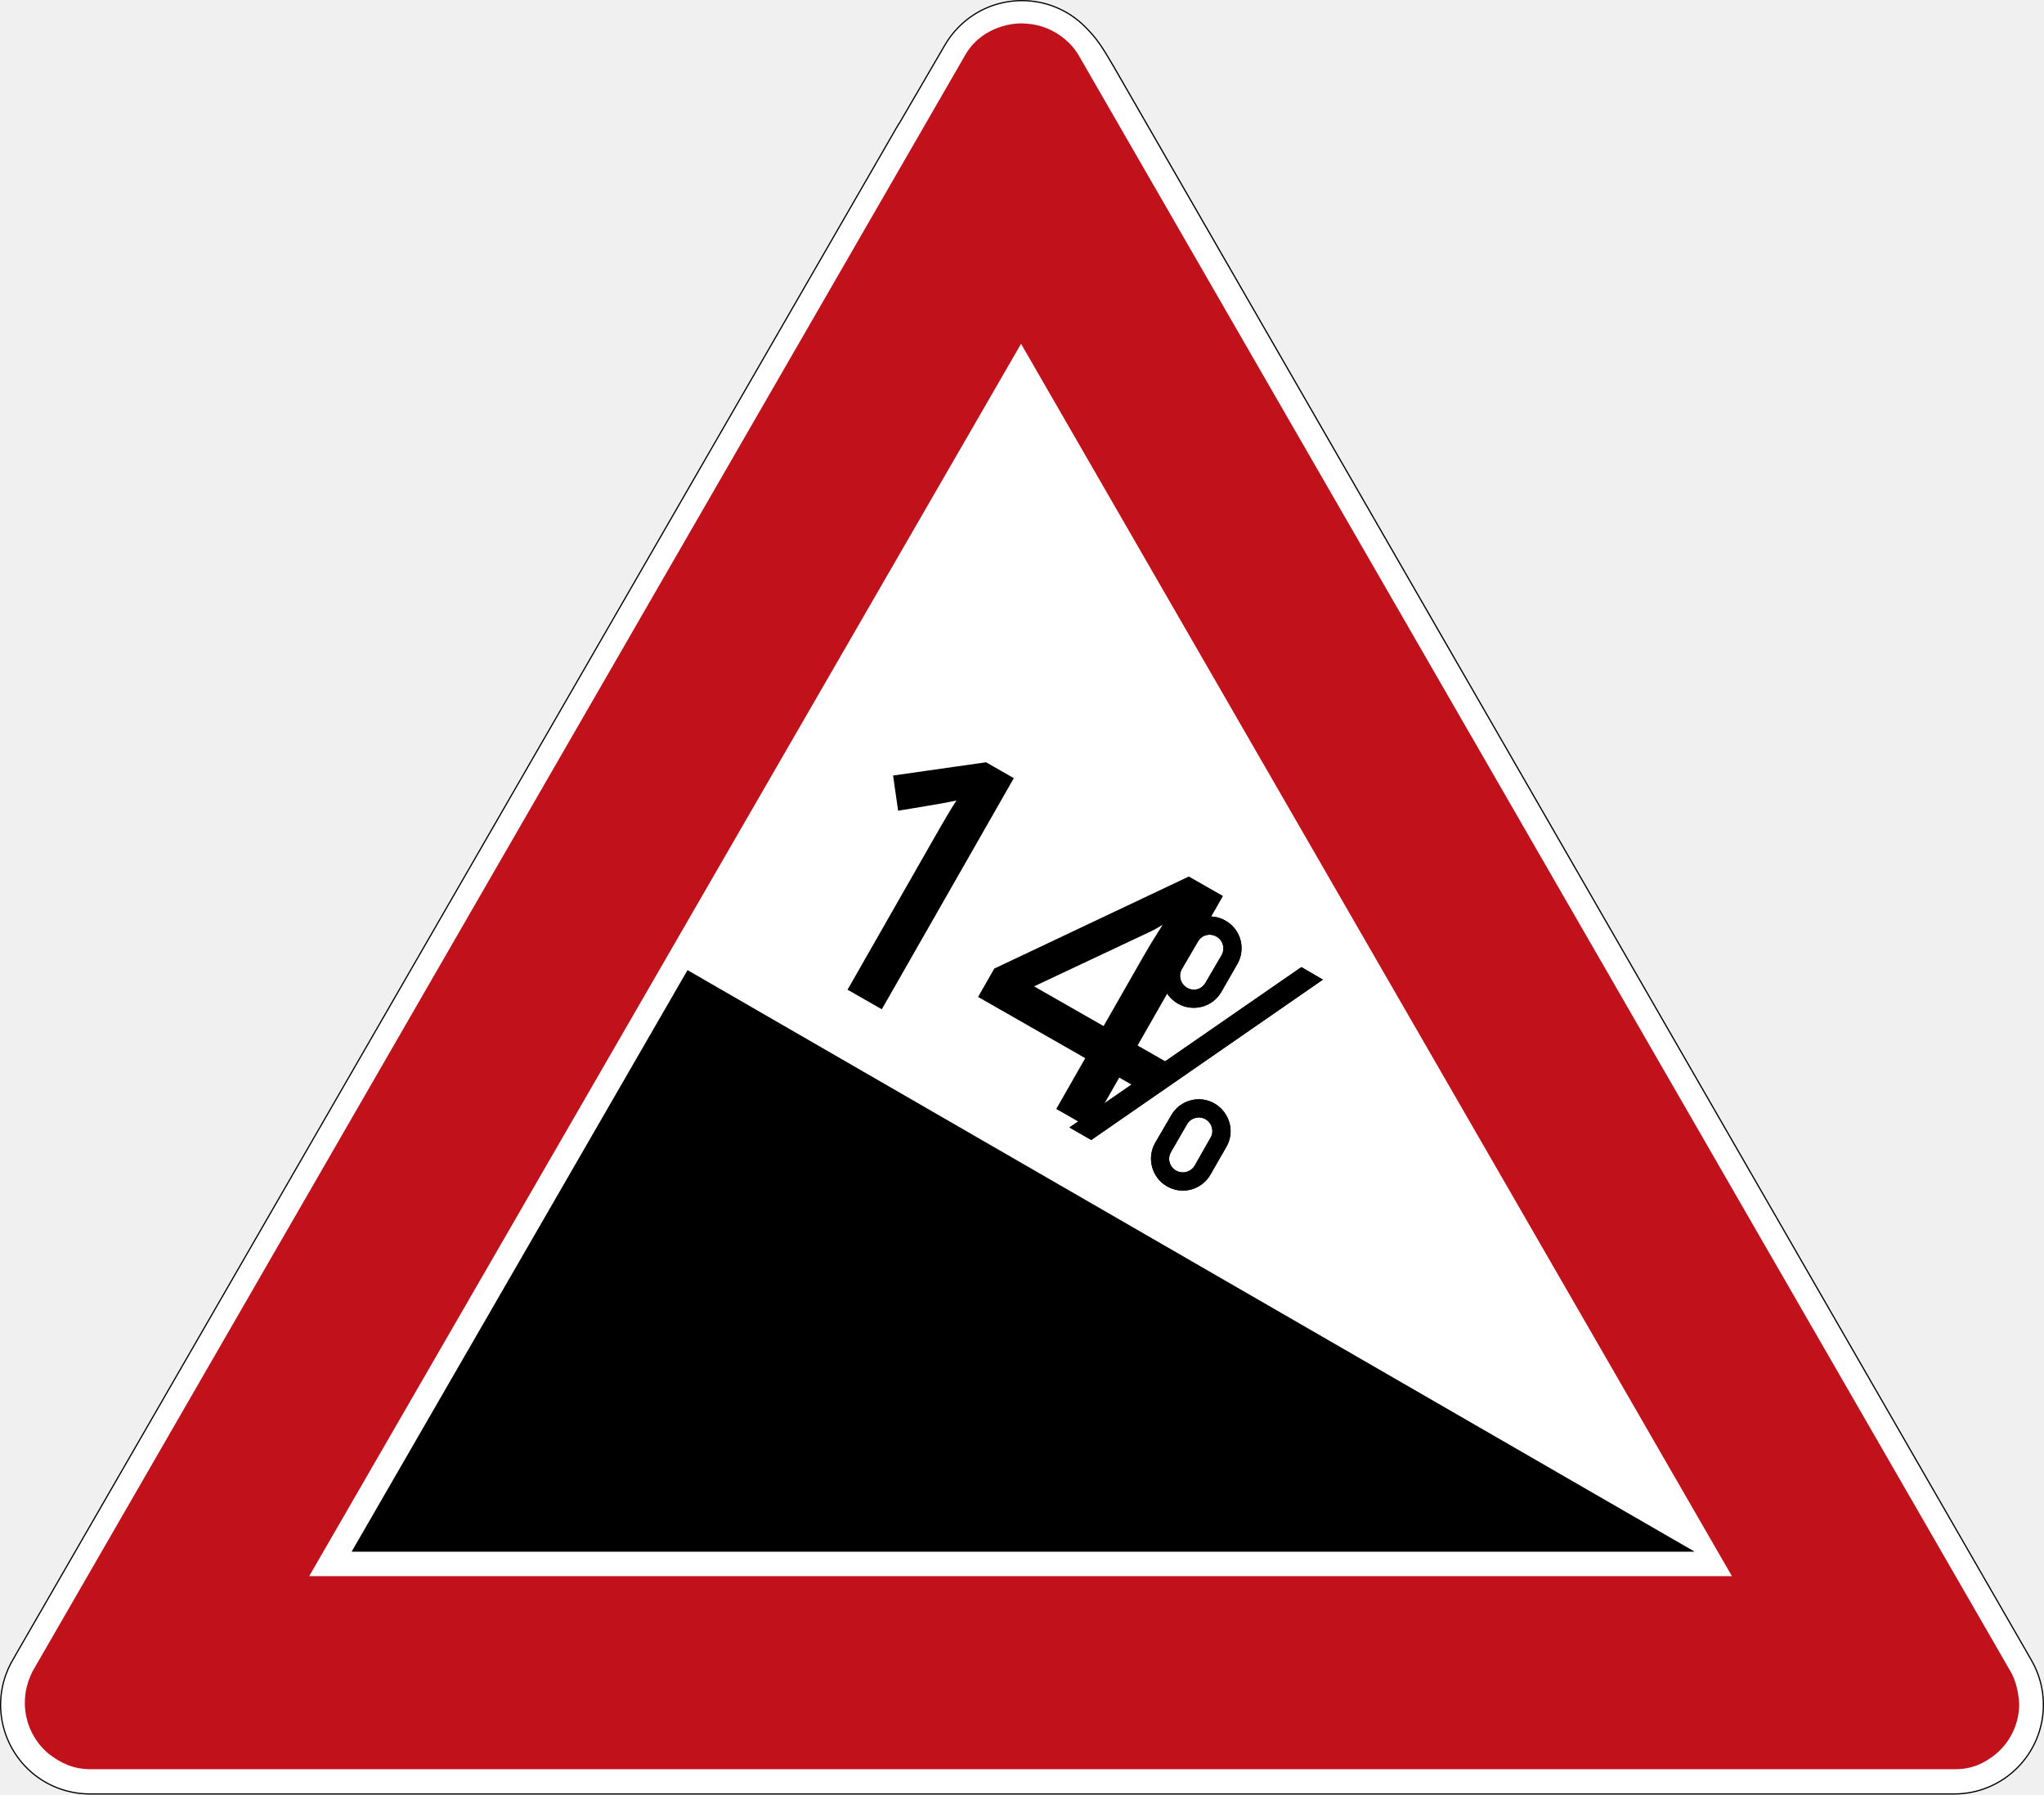
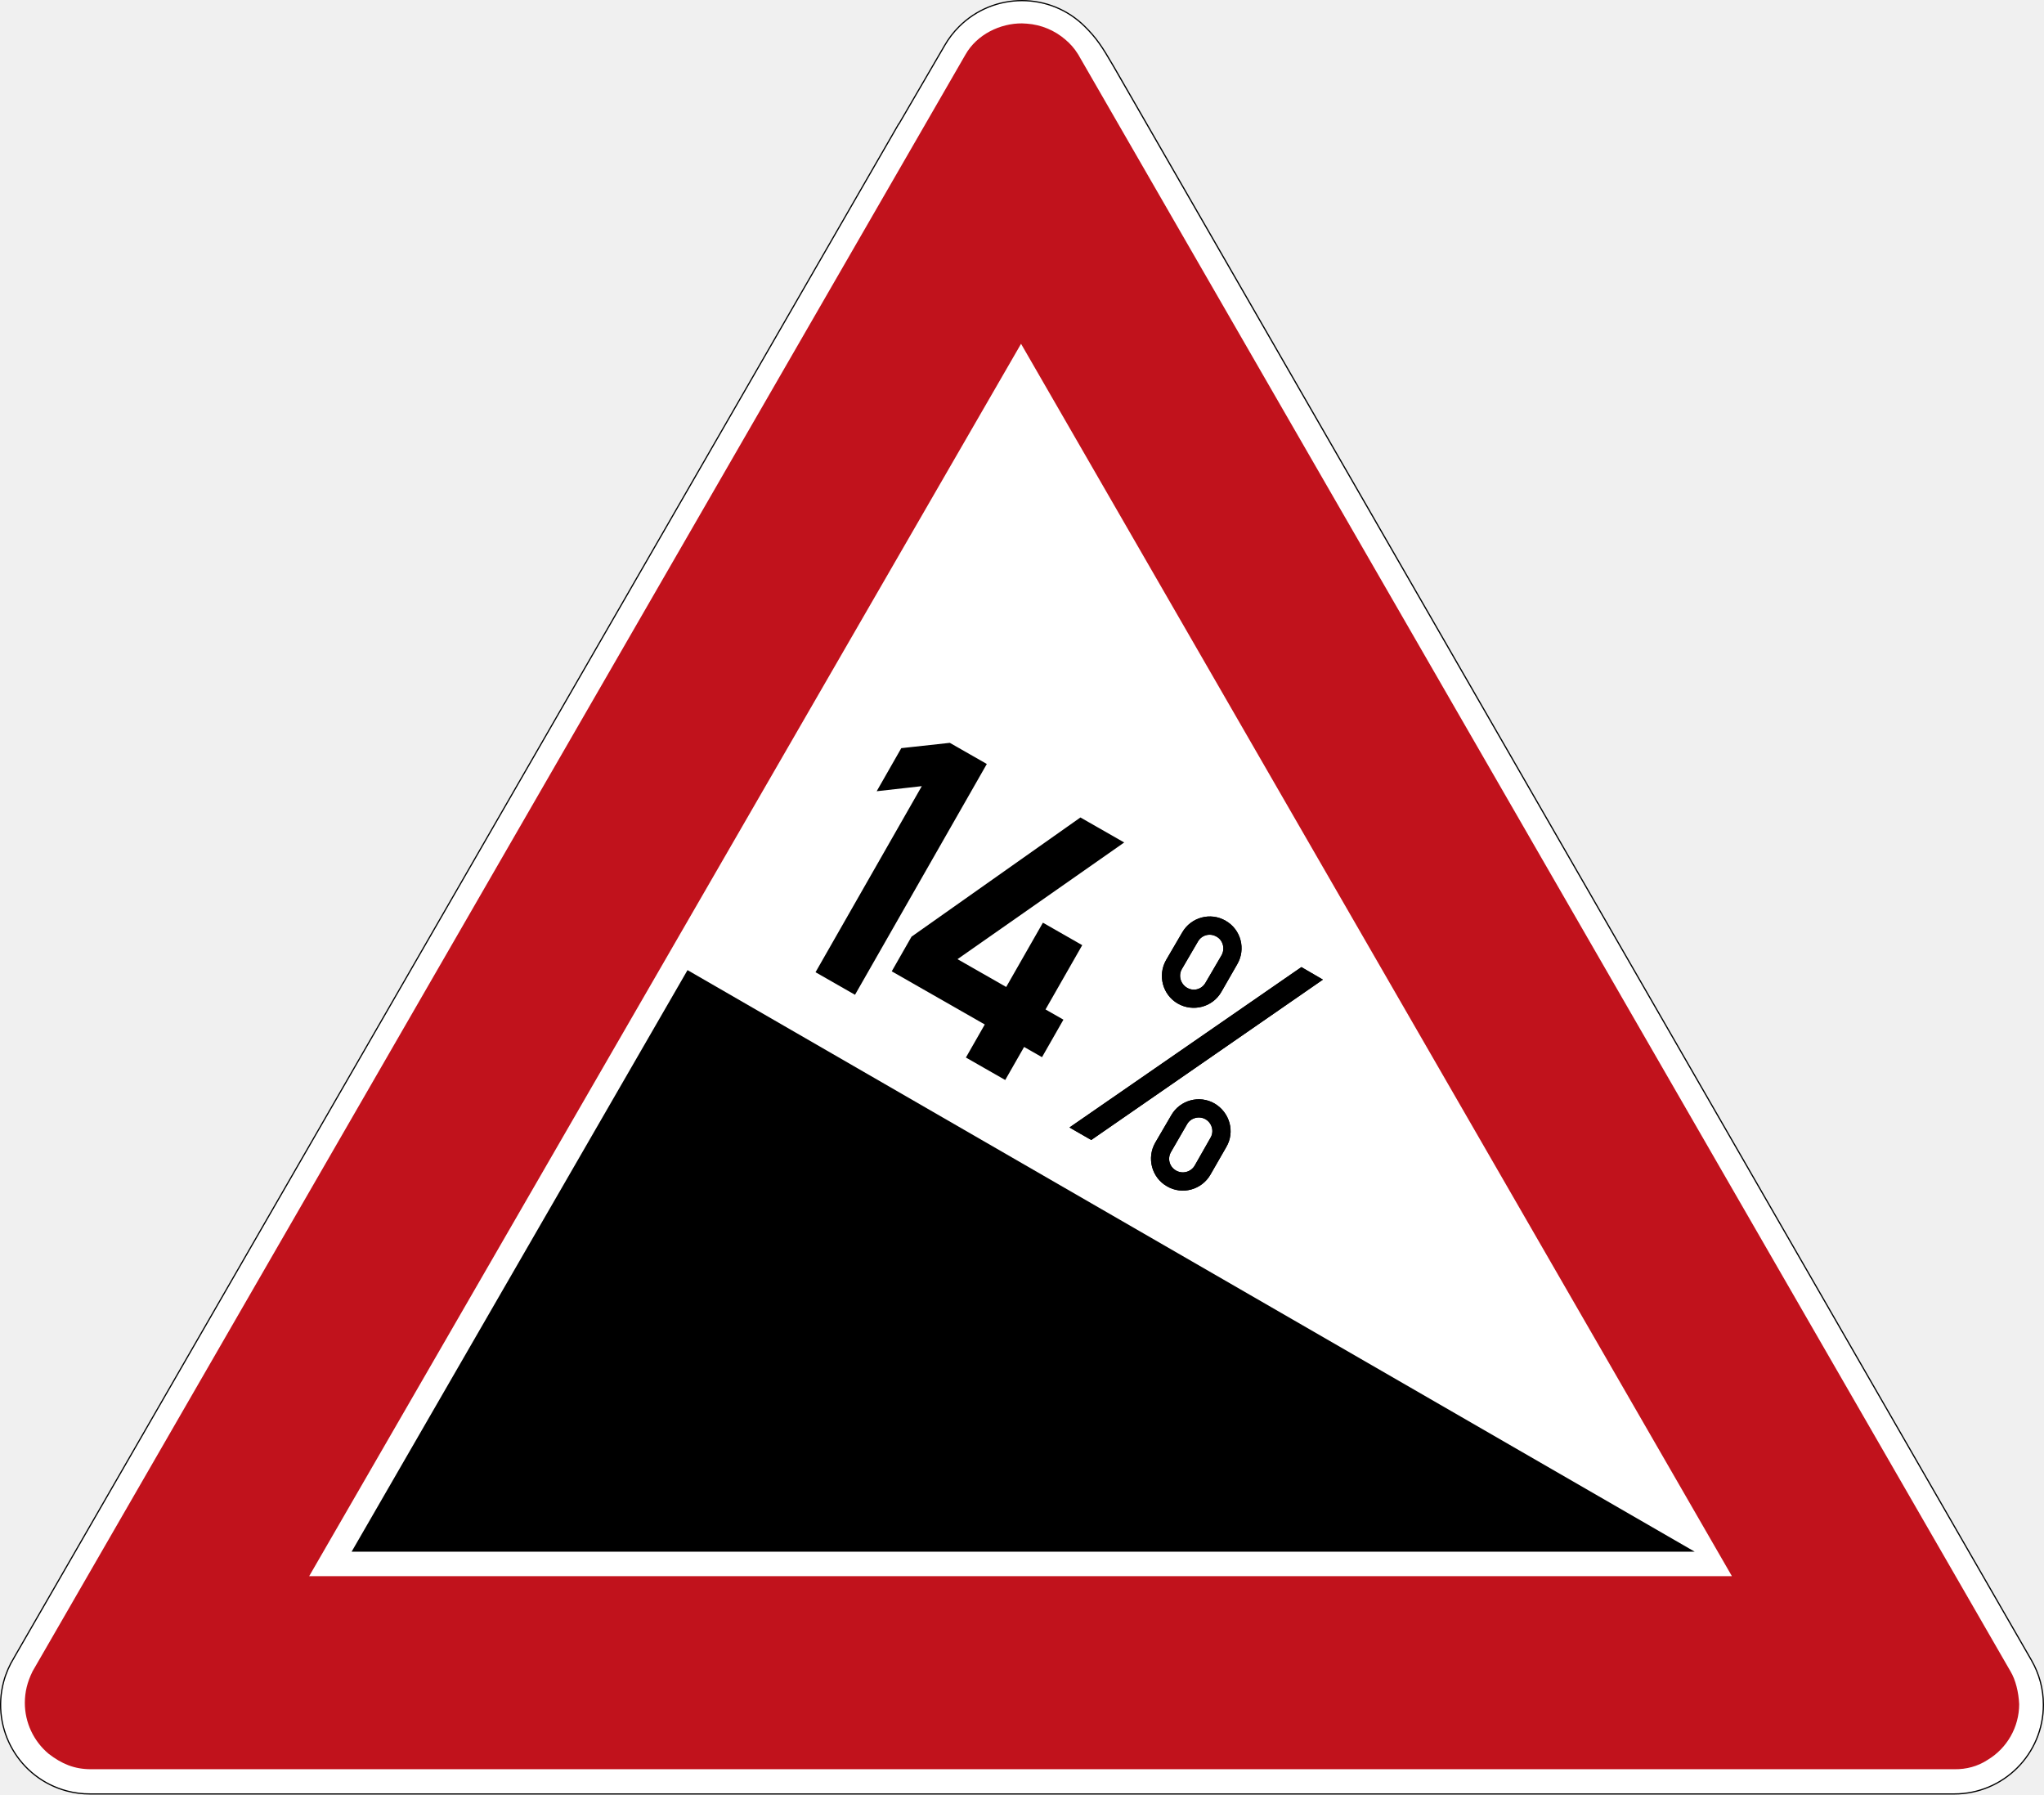
<svg xmlns="http://www.w3.org/2000/svg" viewBox="0 0 847.159 743.623" height="743.623" width="847.159" xml:space="preserve" version="1.1" id="svg4600">
  <defs id="defs4604" />
  <path id="path4612" style="fill:#ffffff;fill-opacity:1;fill-rule:nonzero;stroke:none;stroke-width:1.25" d="m 423.584,0.498 c -9.39,0 -18.779,3.584 -25.948,10.748 -2.349,2.349 -4.306,4.941 -5.884,7.69 l -19.058,32.695 h -0.087 L 6.23,686.684 c -0.068,0.117 -0.121,0.24 -0.19,0.362 -1.855,2.987 -3.32,6.303 -4.287,9.887 -5.239,19.57 6.378,39.693 25.953,44.936 3.232,0.869 6.485,1.265 9.668,1.25 h 772.594 c 20.264,0 36.689,-16.426 36.689,-36.695 0,-6.625 -1.768,-12.851 -4.849,-18.223 -0.024,-0.044 -0.049,-0.077 -0.062,-0.121 L 461.279,27.568 c -4.824,-8.33 -7.06,-11.63 -11.752,-16.323 -7.162,-7.164 -16.552,-10.748 -25.942,-10.748 z" />
  <path id="path4614" style="fill:#c1121c;fill-opacity:1;fill-rule:nonzero;stroke:none;stroke-width:1.25" d="M 423.584,9.693 C 414.678,9.629 404.897,14.184 400.108,22.695 L 13.491,692.564 c -2.231,4.56 -3.169,8.525 -3.199,13.061 0,8.12 3.594,15.825 9.81,21.055 5.484,4.237 10.669,6.445 17.651,6.445 h 772.383 c 4.713,0.044 9.434,-1.089 13.726,-3.916 8.056,-4.869 12.998,-13.604 13.008,-23.032 -0.229,-4.867 -1.43,-10 -3.599,-13.613 L 446.88,22.588 c -0.034,-0.059 -0.074,-0.117 -0.113,-0.176 -0.039,-0.058 -0.077,-0.111 -0.117,-0.18 -1.366,-2.197 -3.085,-4.131 -5.054,-5.791 -4.482,-3.886 -10.102,-6.22 -16.025,-6.64 -0.664,-0.064 -1.327,-0.102 -1.988,-0.107 z m -385.83,723.433 H 35.85 37.792 Z m 385.43,-590.664 294.629,510.664 H 128.14 Z" />
  <path id="path4616" style="fill:#000000;fill-opacity:1;fill-rule:nonzero;stroke:none;stroke-width:1.25" d="m 423.584,2.4e-4 c -9.521,0 -19.038,3.632 -26.299,10.899 -2.382,2.373 -4.365,5.009 -5.966,7.787 L 372.408,51.133 h -0.089 L 5.801,686.43 c -0.084,0.147 -0.147,0.274 -0.201,0.376 -1.879,3.027 -3.354,6.378 -4.325,9.995 -5.312,19.839 6.464,40.235 26.299,45.553 3.276,0.879 6.571,1.279 9.799,1.269 h 772.594 c 20.531,0 37.193,-16.66 37.193,-37.197 0,-6.719 -1.798,-13.018 -4.918,-18.466 -0.02,-0.02 -0.034,-0.064 -0.064,-0.122 L 461.724,27.319 C 456.885,18.984 454.605,15.615 449.887,10.899 442.627,3.633 433.105,2.4e-4 423.589,2.4e-4 Z m 0,0.497 c 9.39,0 18.78,3.584 25.942,10.748 4.692,4.692 6.929,7.992 11.752,16.323 l 380.46,660.514 c 0.019,0.044 0.044,0.077 0.068,0.121 3.081,5.371 4.849,11.598 4.849,18.223 0,20.269 -16.425,36.695 -36.689,36.695 H 37.373 c -3.183,0.015 -6.435,-0.381 -9.668,-1.25 C 8.13,736.626 -3.486,716.504 1.752,696.934 c 0.963,-3.585 2.433,-6.9 4.287,-9.887 0.069,-0.122 0.122,-0.245 0.19,-0.362 L 372.608,51.63 h 0.087 l 19.058,-32.695 c 1.577,-2.749 3.535,-5.341 5.884,-7.69 C 404.805,4.081 414.19,0.498 423.584,0.498 Z" />
  <path id="path4618" style="fill:#000000;fill-opacity:1;fill-rule:nonzero;stroke:none;stroke-width:1.25" d="m 145.727,642.988 139.224,-240.995 417.451,240.995" />
  <path id="path4620" style="fill:#000000;fill-opacity:1;fill-rule:nonzero;stroke:none;stroke-width:1.25" d="m 334.892,404.414 45.171,-77.661 -18.579,1.944 8.095,-13.916 18.54,-1.88 13.164,7.656 -53.227,91.514 z" />
  <path id="path4622" style="fill:#000000;fill-opacity:1;fill-rule:nonzero;stroke:none;stroke-width:1.25" d="M 422.623,419.956 445.19,381.153 c 2.549,-4.385 3.355,-8.506 2.402,-12.359 -0.902,-3.824 -3.281,-6.855 -7.124,-9.091 -3.886,-2.261 -7.715,-2.837 -11.489,-1.734 -3.775,1.104 -6.939,3.848 -9.492,8.238 l -22.569,38.799 c -2.572,4.429 -3.408,8.559 -2.505,12.387 0.932,3.784 3.34,6.806 7.228,9.068 3.842,2.236 7.641,2.822 11.391,1.758 3.814,-1.079 7.011,-3.833 9.59,-8.261 z m -39.239,-21.816 23.442,-40.309 c 4.883,-8.398 11.284,-13.344 19.199,-14.834 7.94,-1.538 15.294,-0.336 22.066,3.604 6.724,3.911 11.386,9.697 13.979,17.359 2.656,7.641 1.544,15.664 -3.345,24.062 l -23.441,40.303 c -4.889,8.404 -11.309,13.335 -19.264,14.805 -7.915,1.489 -15.234,0.278 -21.962,-3.634 -6.772,-3.94 -11.465,-9.716 -14.082,-17.334 -2.611,-7.616 -1.479,-15.625 3.409,-24.023 z" />
  <path id="path4624" style="fill:#000000;fill-opacity:1;fill-rule:nonzero;stroke:none;stroke-width:1.25" d="m 443.256,467.198 96.124,-66.455 8.916,5.19 -96.016,66.455 z m 62.955,-56.188 c -3.609,6.319 -11.734,8.463 -18.052,4.849 -6.317,-3.607 -8.461,-11.732 -4.853,-18.051 l 6.66,-11.396 c 3.607,-6.319 11.732,-8.575 18.051,-4.849 6.319,3.609 8.463,11.734 4.736,18.051 z m -6.544,-3.837 6.656,-11.396 c 1.464,-2.705 0.566,-6.206 -2.144,-7.671 -2.71,-1.577 -6.094,-0.679 -7.671,2.031 l -6.655,11.396 c -1.583,2.705 -0.566,6.206 2.144,7.784 2.705,1.583 6.089,0.679 7.67,-2.144 z m -14.219,54.946 -6.655,11.396 c -3.609,6.319 -1.465,14.439 4.854,18.052 6.319,3.72 14.439,1.465 18.051,-4.854 l 6.544,-11.396 c 3.72,-6.319 1.465,-14.326 -4.854,-18.052 -6.206,-3.607 -14.326,-1.465 -17.94,4.854 z m 6.549,3.721 c 1.465,-2.594 4.96,-3.609 7.67,-2.031 2.705,1.581 3.609,5.077 2.031,7.675 l -6.543,11.509 c -1.583,2.705 -5.077,3.609 -7.787,2.026 -2.706,-1.576 -3.609,-4.96 -2.031,-7.67 z" />
  <path id="path4626" style="fill:#000000;fill-opacity:1;fill-rule:nonzero;stroke:none;stroke-width:1.25" d="m 443.256,467.198 96.124,-66.455 8.916,5.19 -96.016,66.455 z m 62.955,-56.188 c -3.609,6.319 -11.734,8.463 -18.052,4.849 -6.317,-3.607 -8.461,-11.732 -4.853,-18.051 l 6.66,-11.396 c 3.607,-6.319 11.732,-8.575 18.051,-4.849 6.319,3.609 8.463,11.734 4.736,18.051 z m -6.544,-3.837 6.656,-11.396 c 1.464,-2.705 0.566,-6.206 -2.144,-7.671 -2.71,-1.577 -6.094,-0.679 -7.671,2.031 l -6.655,11.396 c -1.583,2.705 -0.566,6.206 2.144,7.784 2.705,1.583 6.089,0.679 7.67,-2.144 z m -14.219,54.946 -6.655,11.396 c -3.609,6.319 -1.465,14.439 4.854,18.052 6.319,3.72 14.439,1.465 18.051,-4.854 l 6.544,-11.396 c 3.72,-6.319 1.465,-14.326 -4.854,-18.052 -6.206,-3.607 -14.326,-1.465 -17.94,4.854 z m 6.549,3.721 c 1.465,-2.594 4.96,-3.609 7.67,-2.031 2.705,1.581 3.609,5.077 2.031,7.675 l -6.543,11.509 c -1.583,2.705 -5.077,3.609 -7.787,2.026 -2.706,-1.576 -3.609,-4.96 -2.031,-7.67 z" />
  <g id="layer1" />
  <g id="layer3">
    <rect style="fill:#ffffff;stroke-width:15.524;stroke-linejoin:round" id="rect2088" width="131.525" height="150.748" x="469.972" y="44.826" transform="rotate(30.33821)" />
  </g>
  <g id="layer2">
-     <text xml:space="preserve" style="font-size:149.583px;line-height:87.646px;font-family:'DIN 1451 Mittelschrift';-inkscape-font-specification:'DIN 1451 Mittelschrift';letter-spacing:0px;word-spacing:0px;fill:#000000;stroke:#000000;stroke-width:3.506px;stroke-linecap:butt;stroke-linejoin:miter;stroke-opacity:1" x="469.948" y="180.117" id="text2066" transform="rotate(29.73639)">
-       <tspan id="tspan2064" x="469.948" y="180.117" style="fill:#000000;stroke-width:3.506px">14</tspan>
-     </text>
+     <path d="M 495.074,180.409 V 89.915 l -15.192,11.102 V 84.802 l 15.192,-11.029 h 15.338 V 180.409 Z m 27.243,-15.995 v -14.389 l 35.643,-76.252 h 17.018 l -36.008,76.252 h 27.755 v -30.676 h 15.265 v 30.676 h 8.546 v 14.389 h -8.546 v 15.776 h -15.265 v -15.776 z" id="text2066" style="font-size:149.583px;line-height:87.646px;letter-spacing:0px;word-spacing:0px;stroke:#000000;stroke-width:3.506px" transform="rotate(29.73639)" aria-label="14" />
  </g>
</svg>
